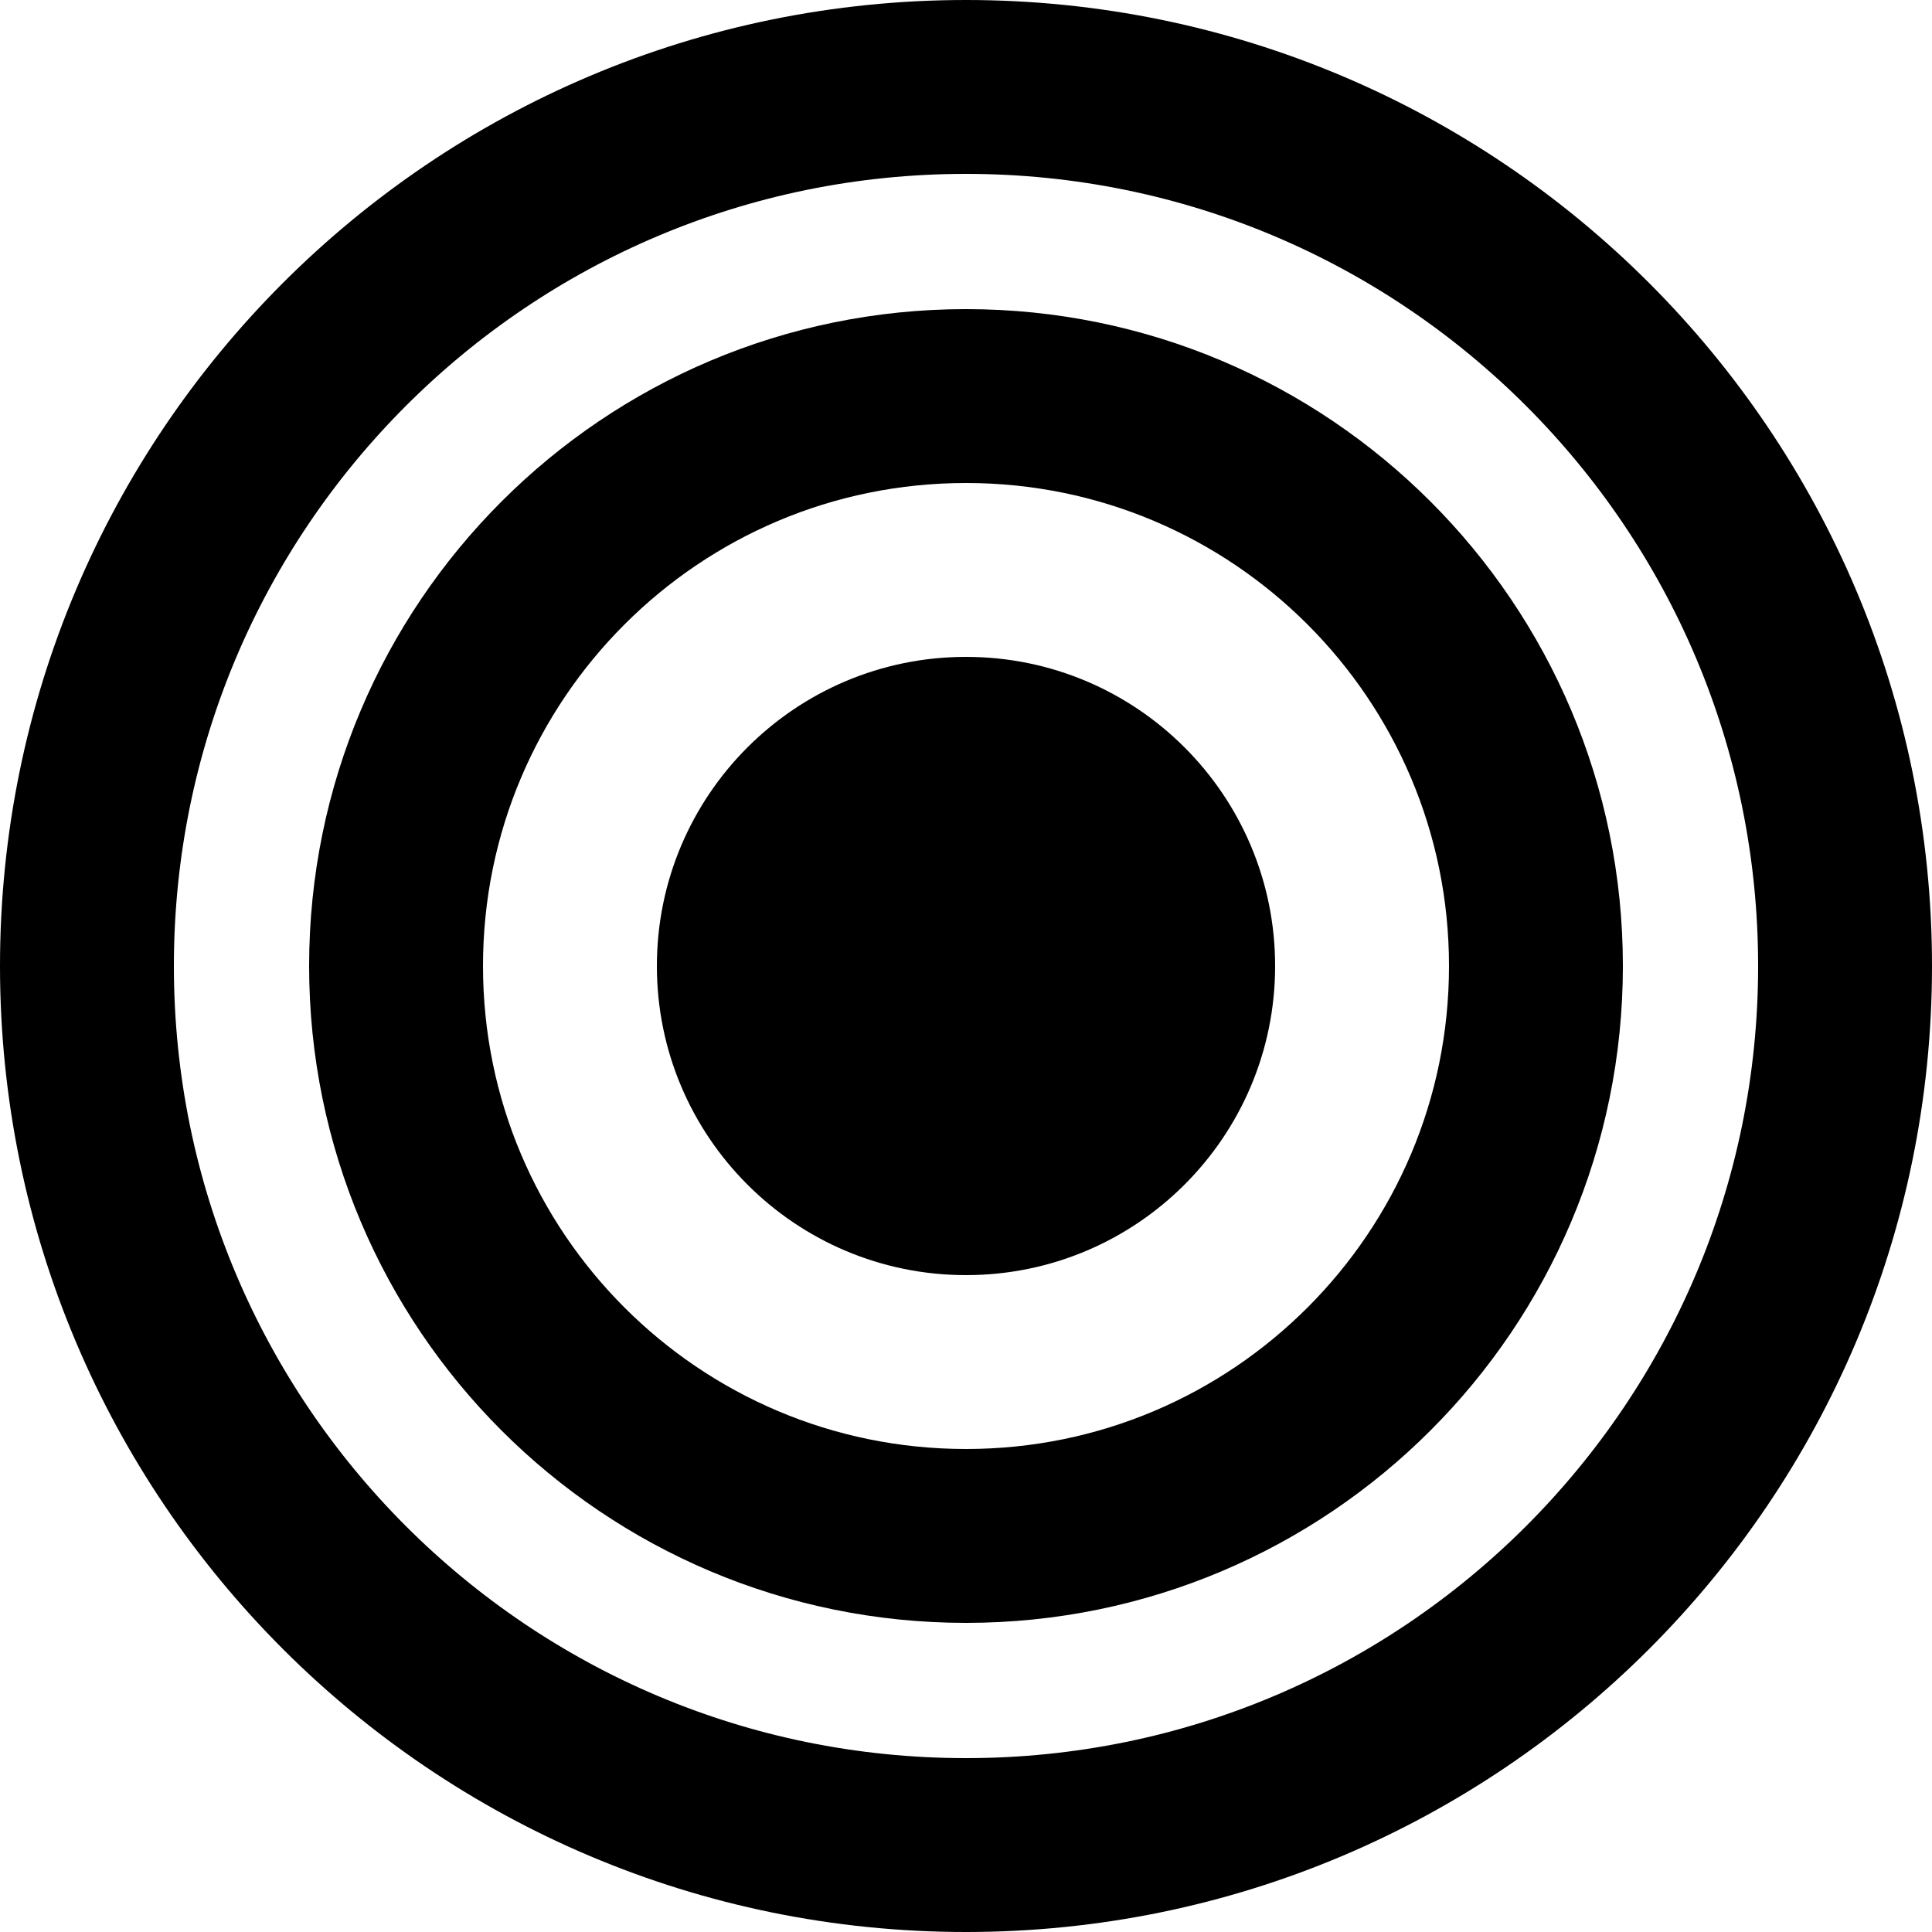
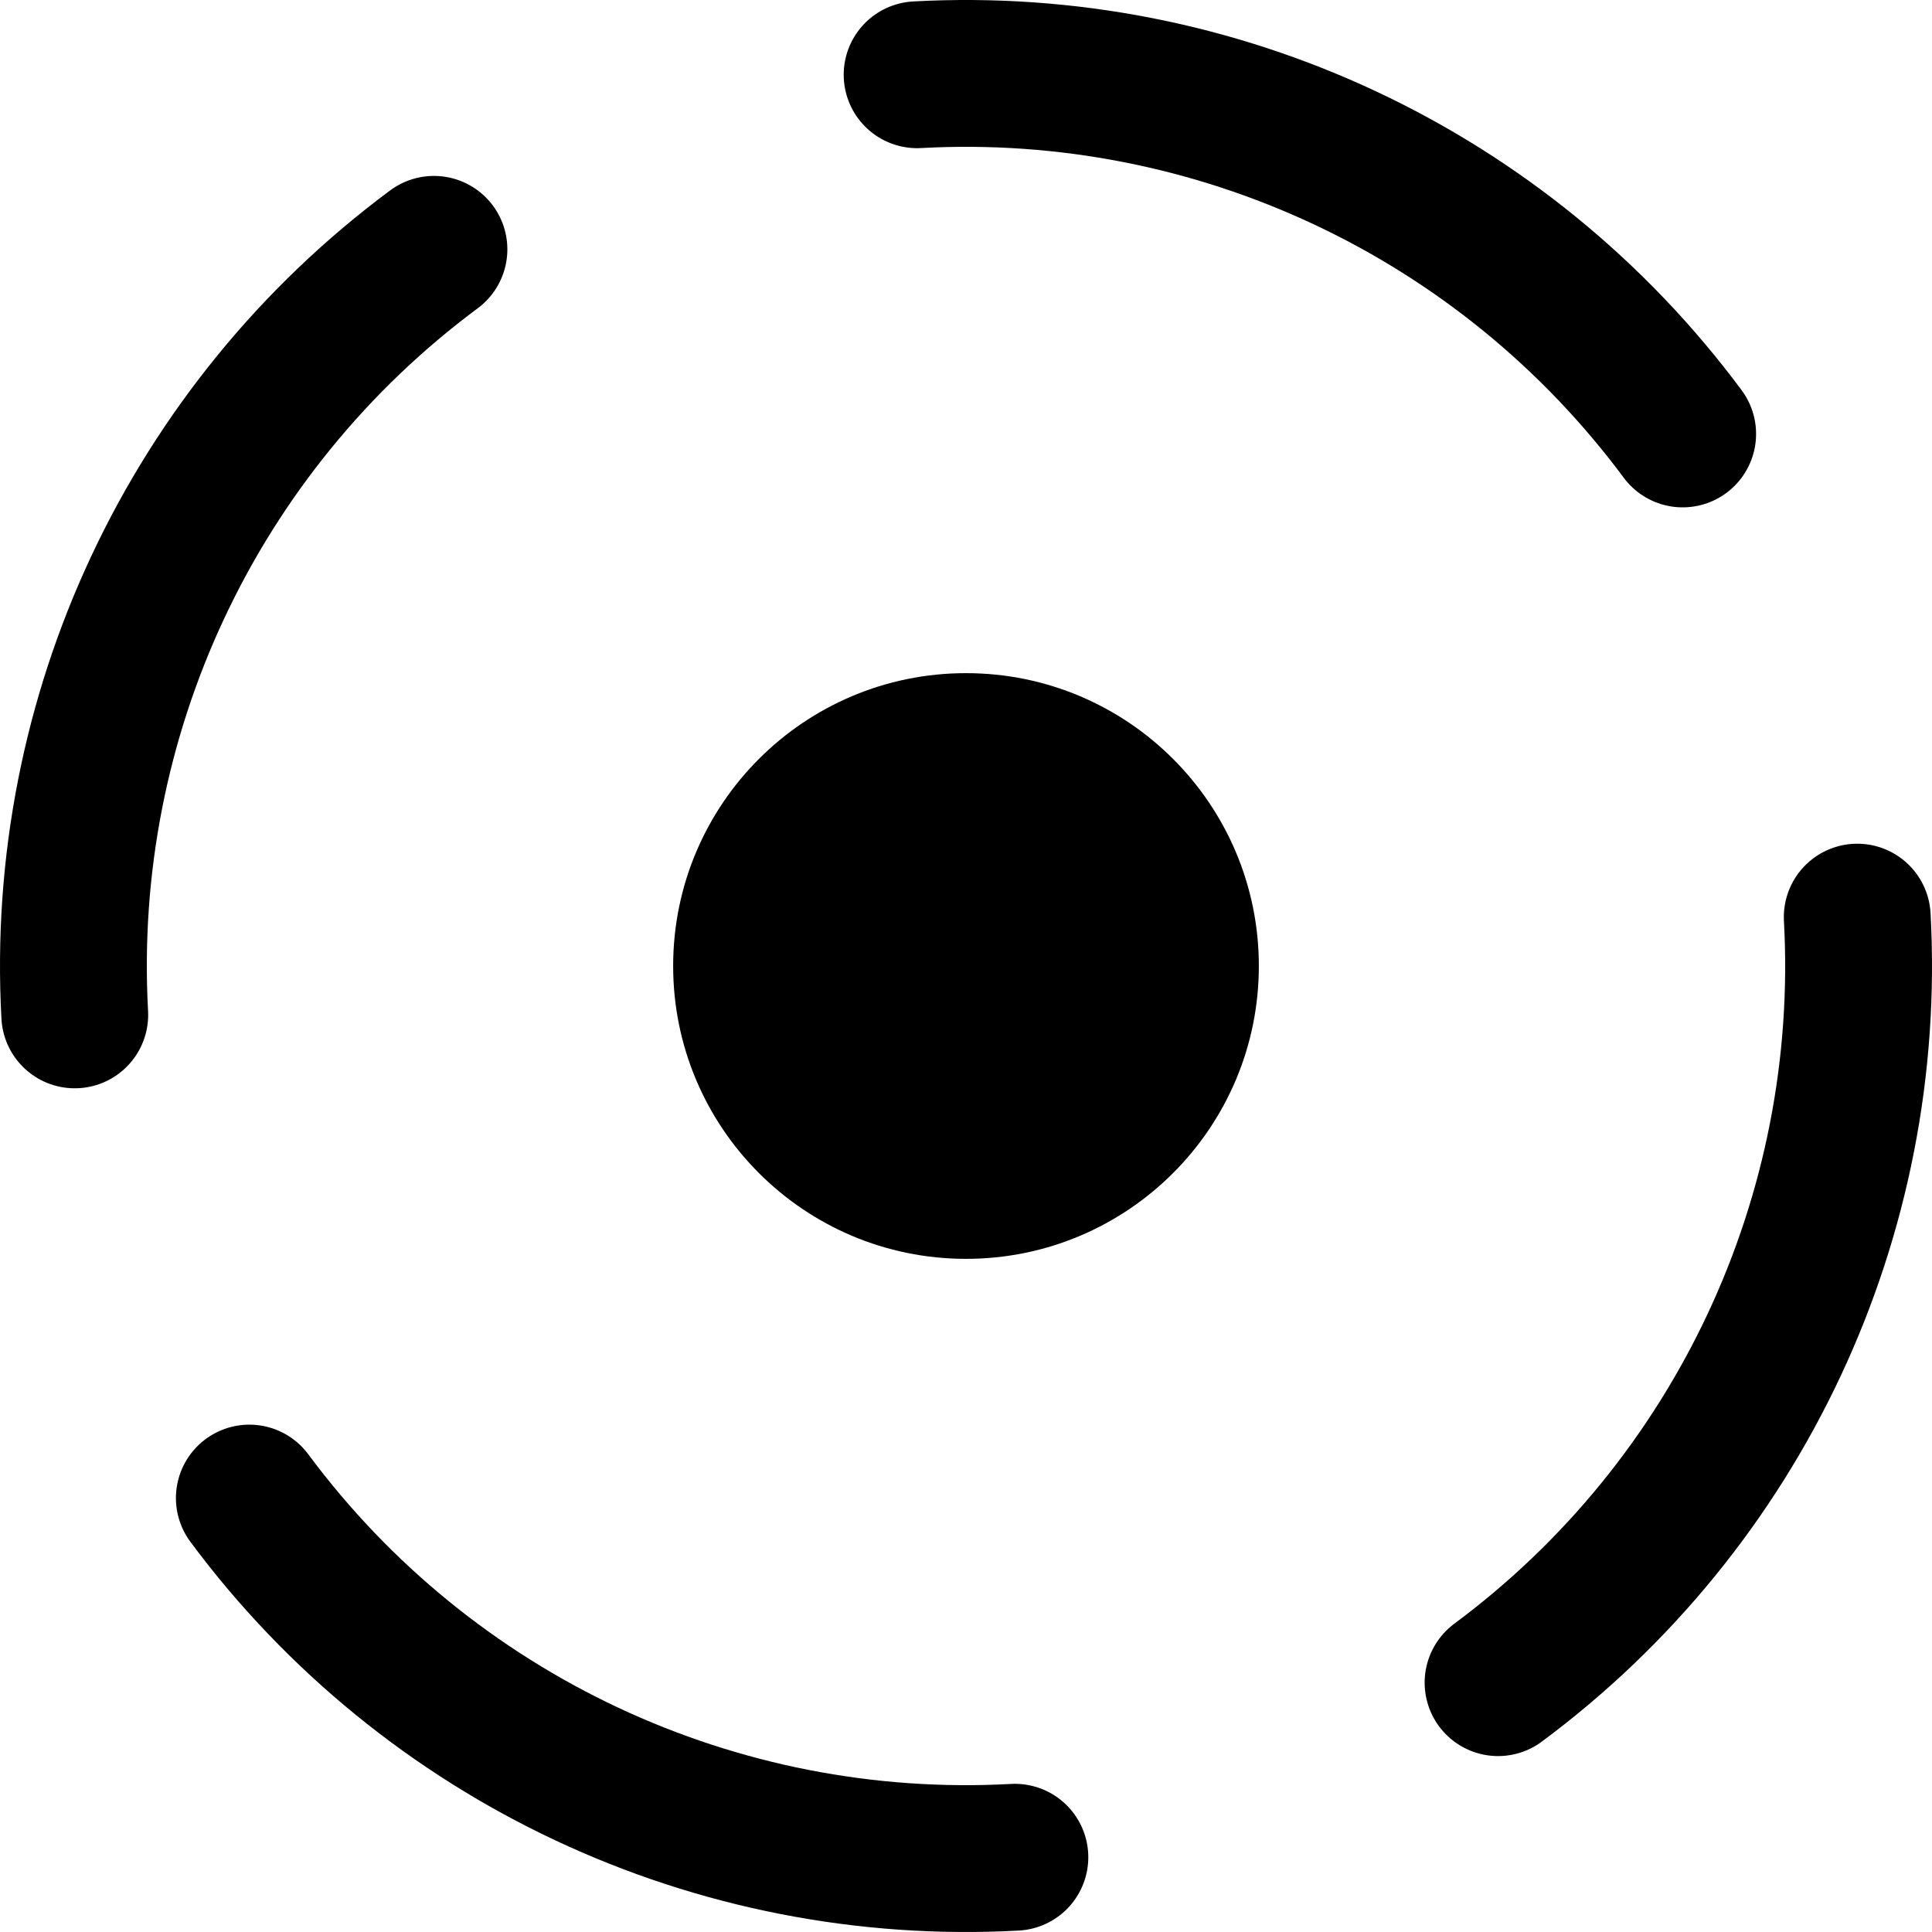
<svg xmlns="http://www.w3.org/2000/svg" viewBox="0 0 104 104" fill="#000">
-   <circle cx="52" cy="52" r="47.32" fill="none" stroke="#000" stroke-width="9.36" />
-   <circle cx="52" cy="52" r="30.68" fill="none" stroke="#000" stroke-width="9.36" />
-   <circle cx="52" cy="52" r="16.64" />
+   <path d="M 99.976 49.369 A 48.048 48.048 0 0 1 80.641 90.578" fill="none" stroke="#000" stroke-width="7.904" stroke-linecap="round" />
+   <path d="M 54.631 99.976 A 48.048 48.048 0 0 1 13.422 80.641" fill="none" stroke="#000" stroke-width="7.904" stroke-linecap="round" />
+   <path d="M 4.024 54.631 A 48.048 48.048 0 0 1 23.359 13.422" fill="none" stroke="#000" stroke-width="7.904" stroke-linecap="round" />
+   <path d="M 49.369 4.024 A 48.048 48.048 0 0 1 90.578 23.359" fill="none" stroke="#000" stroke-width="7.904" stroke-linecap="round" />
+   <circle cx="52" cy="52" r="15.764" />
</svg>
